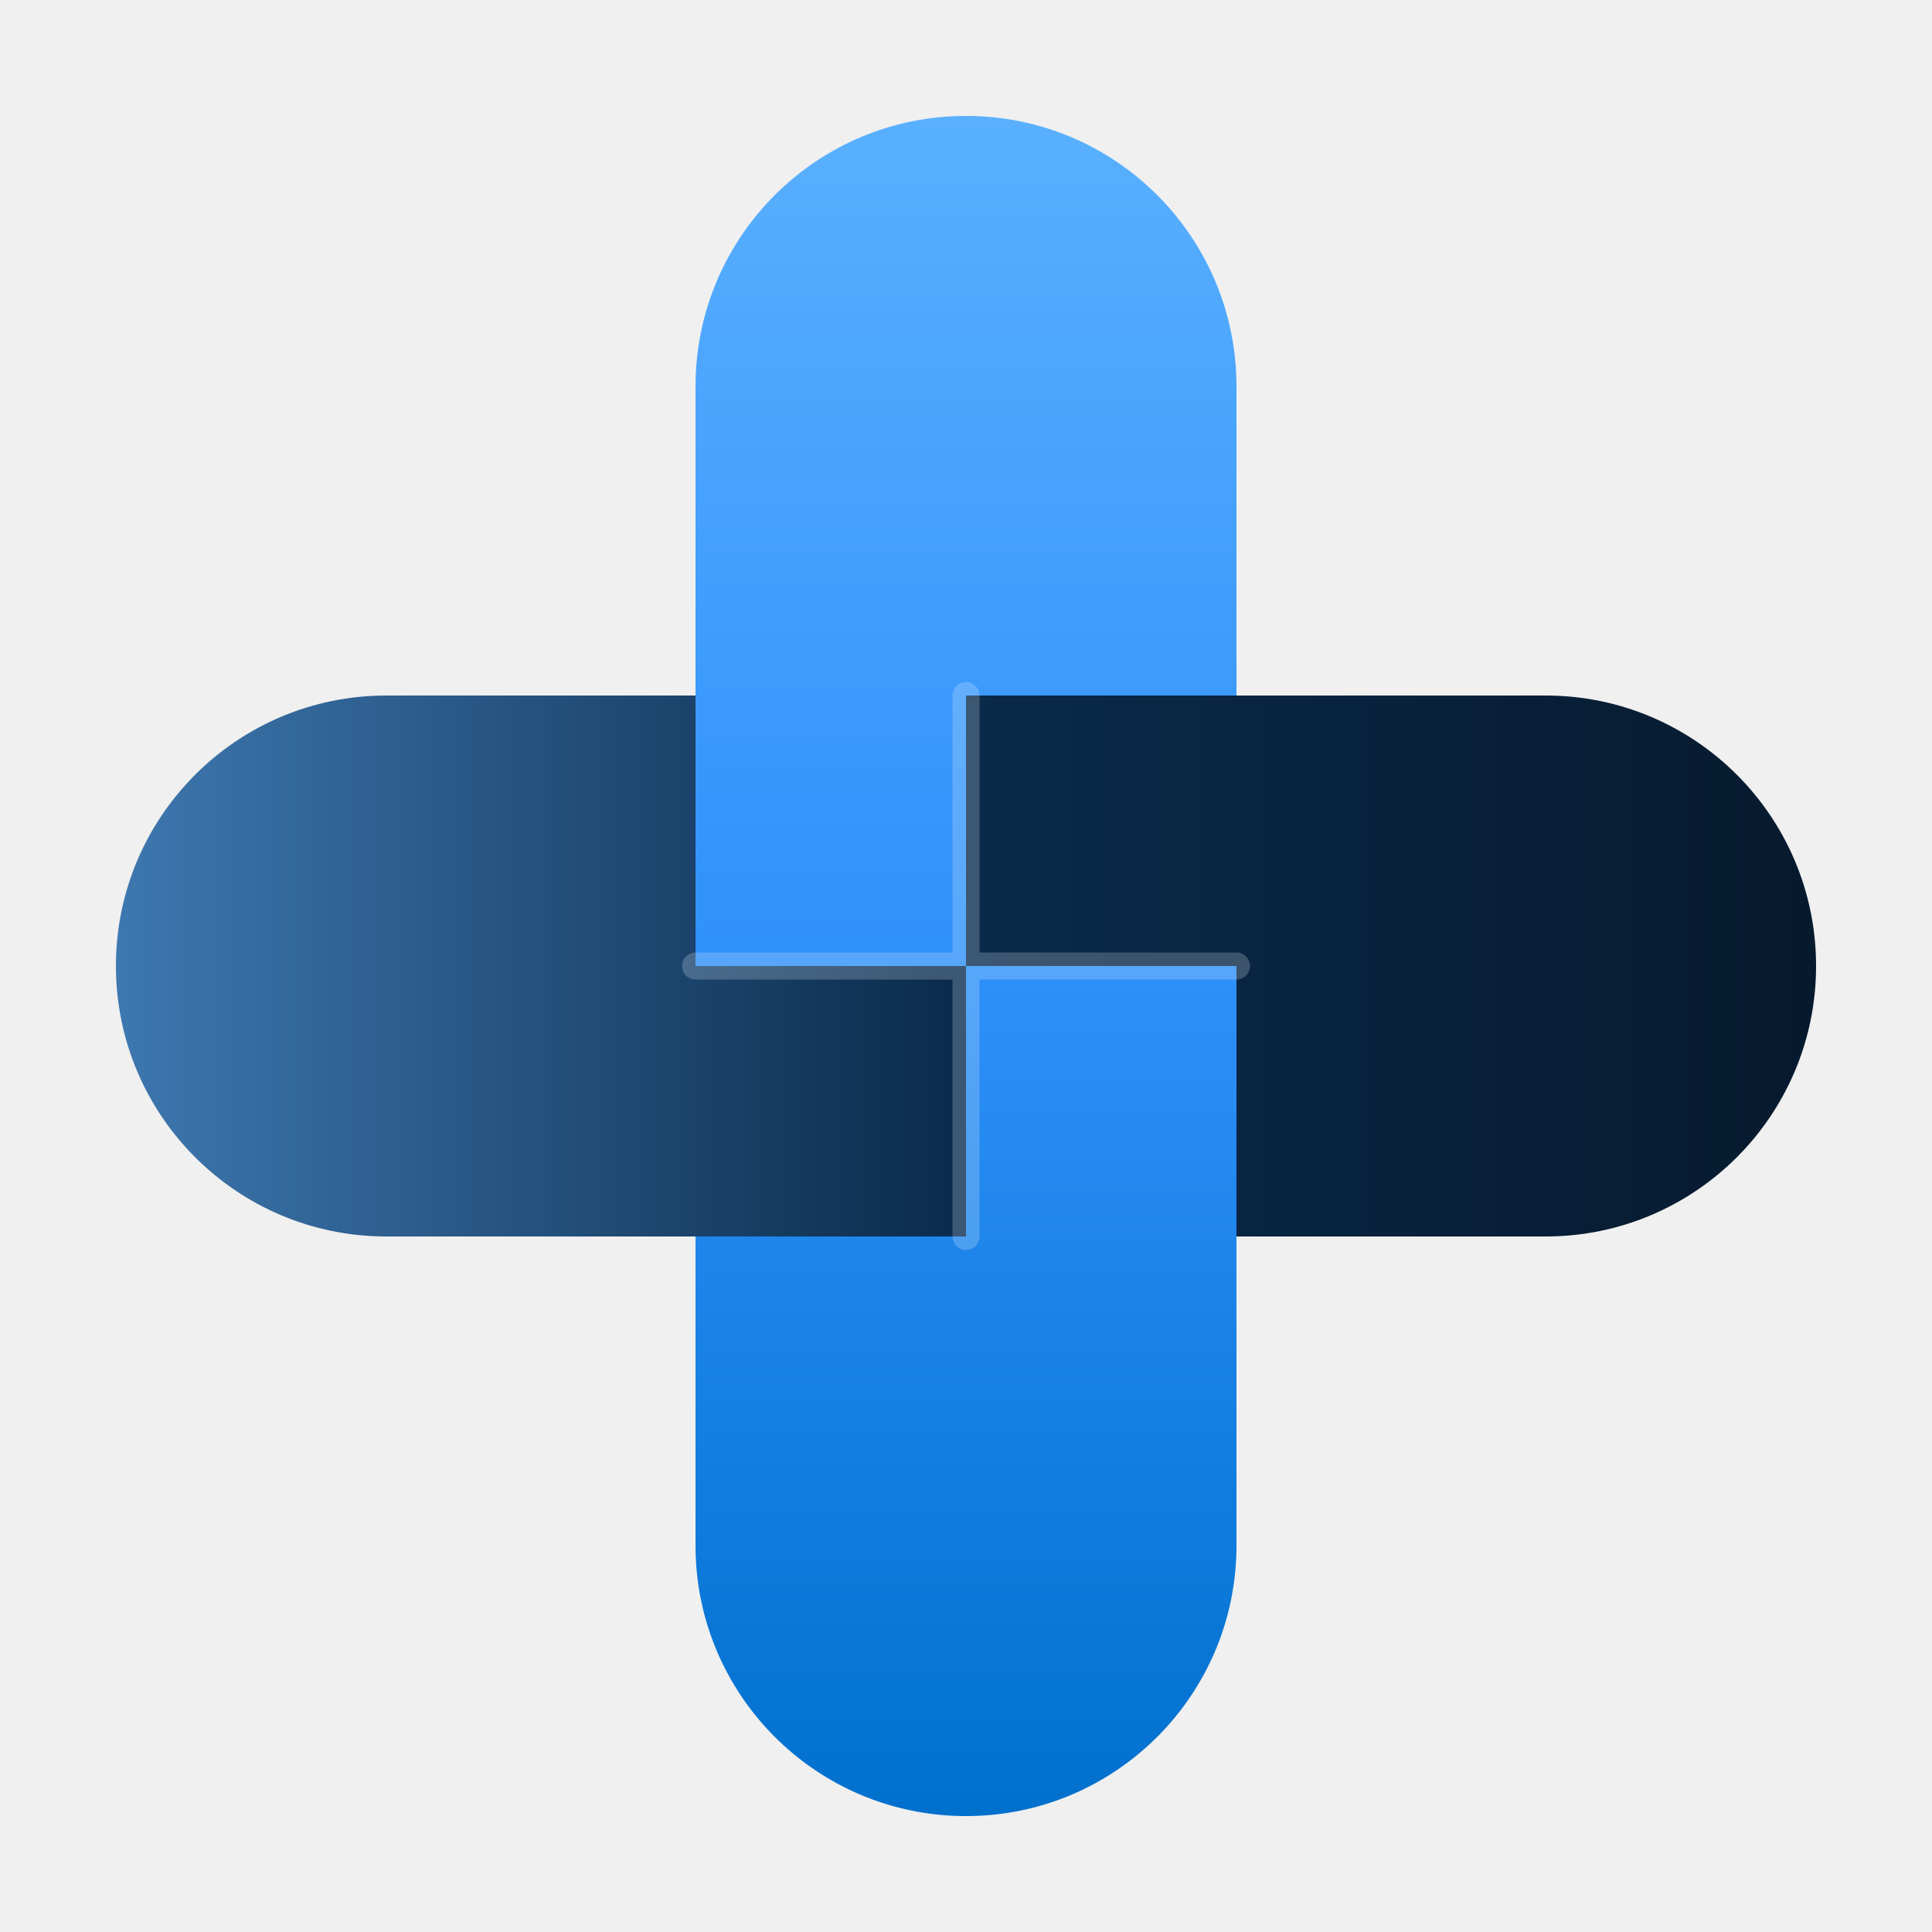
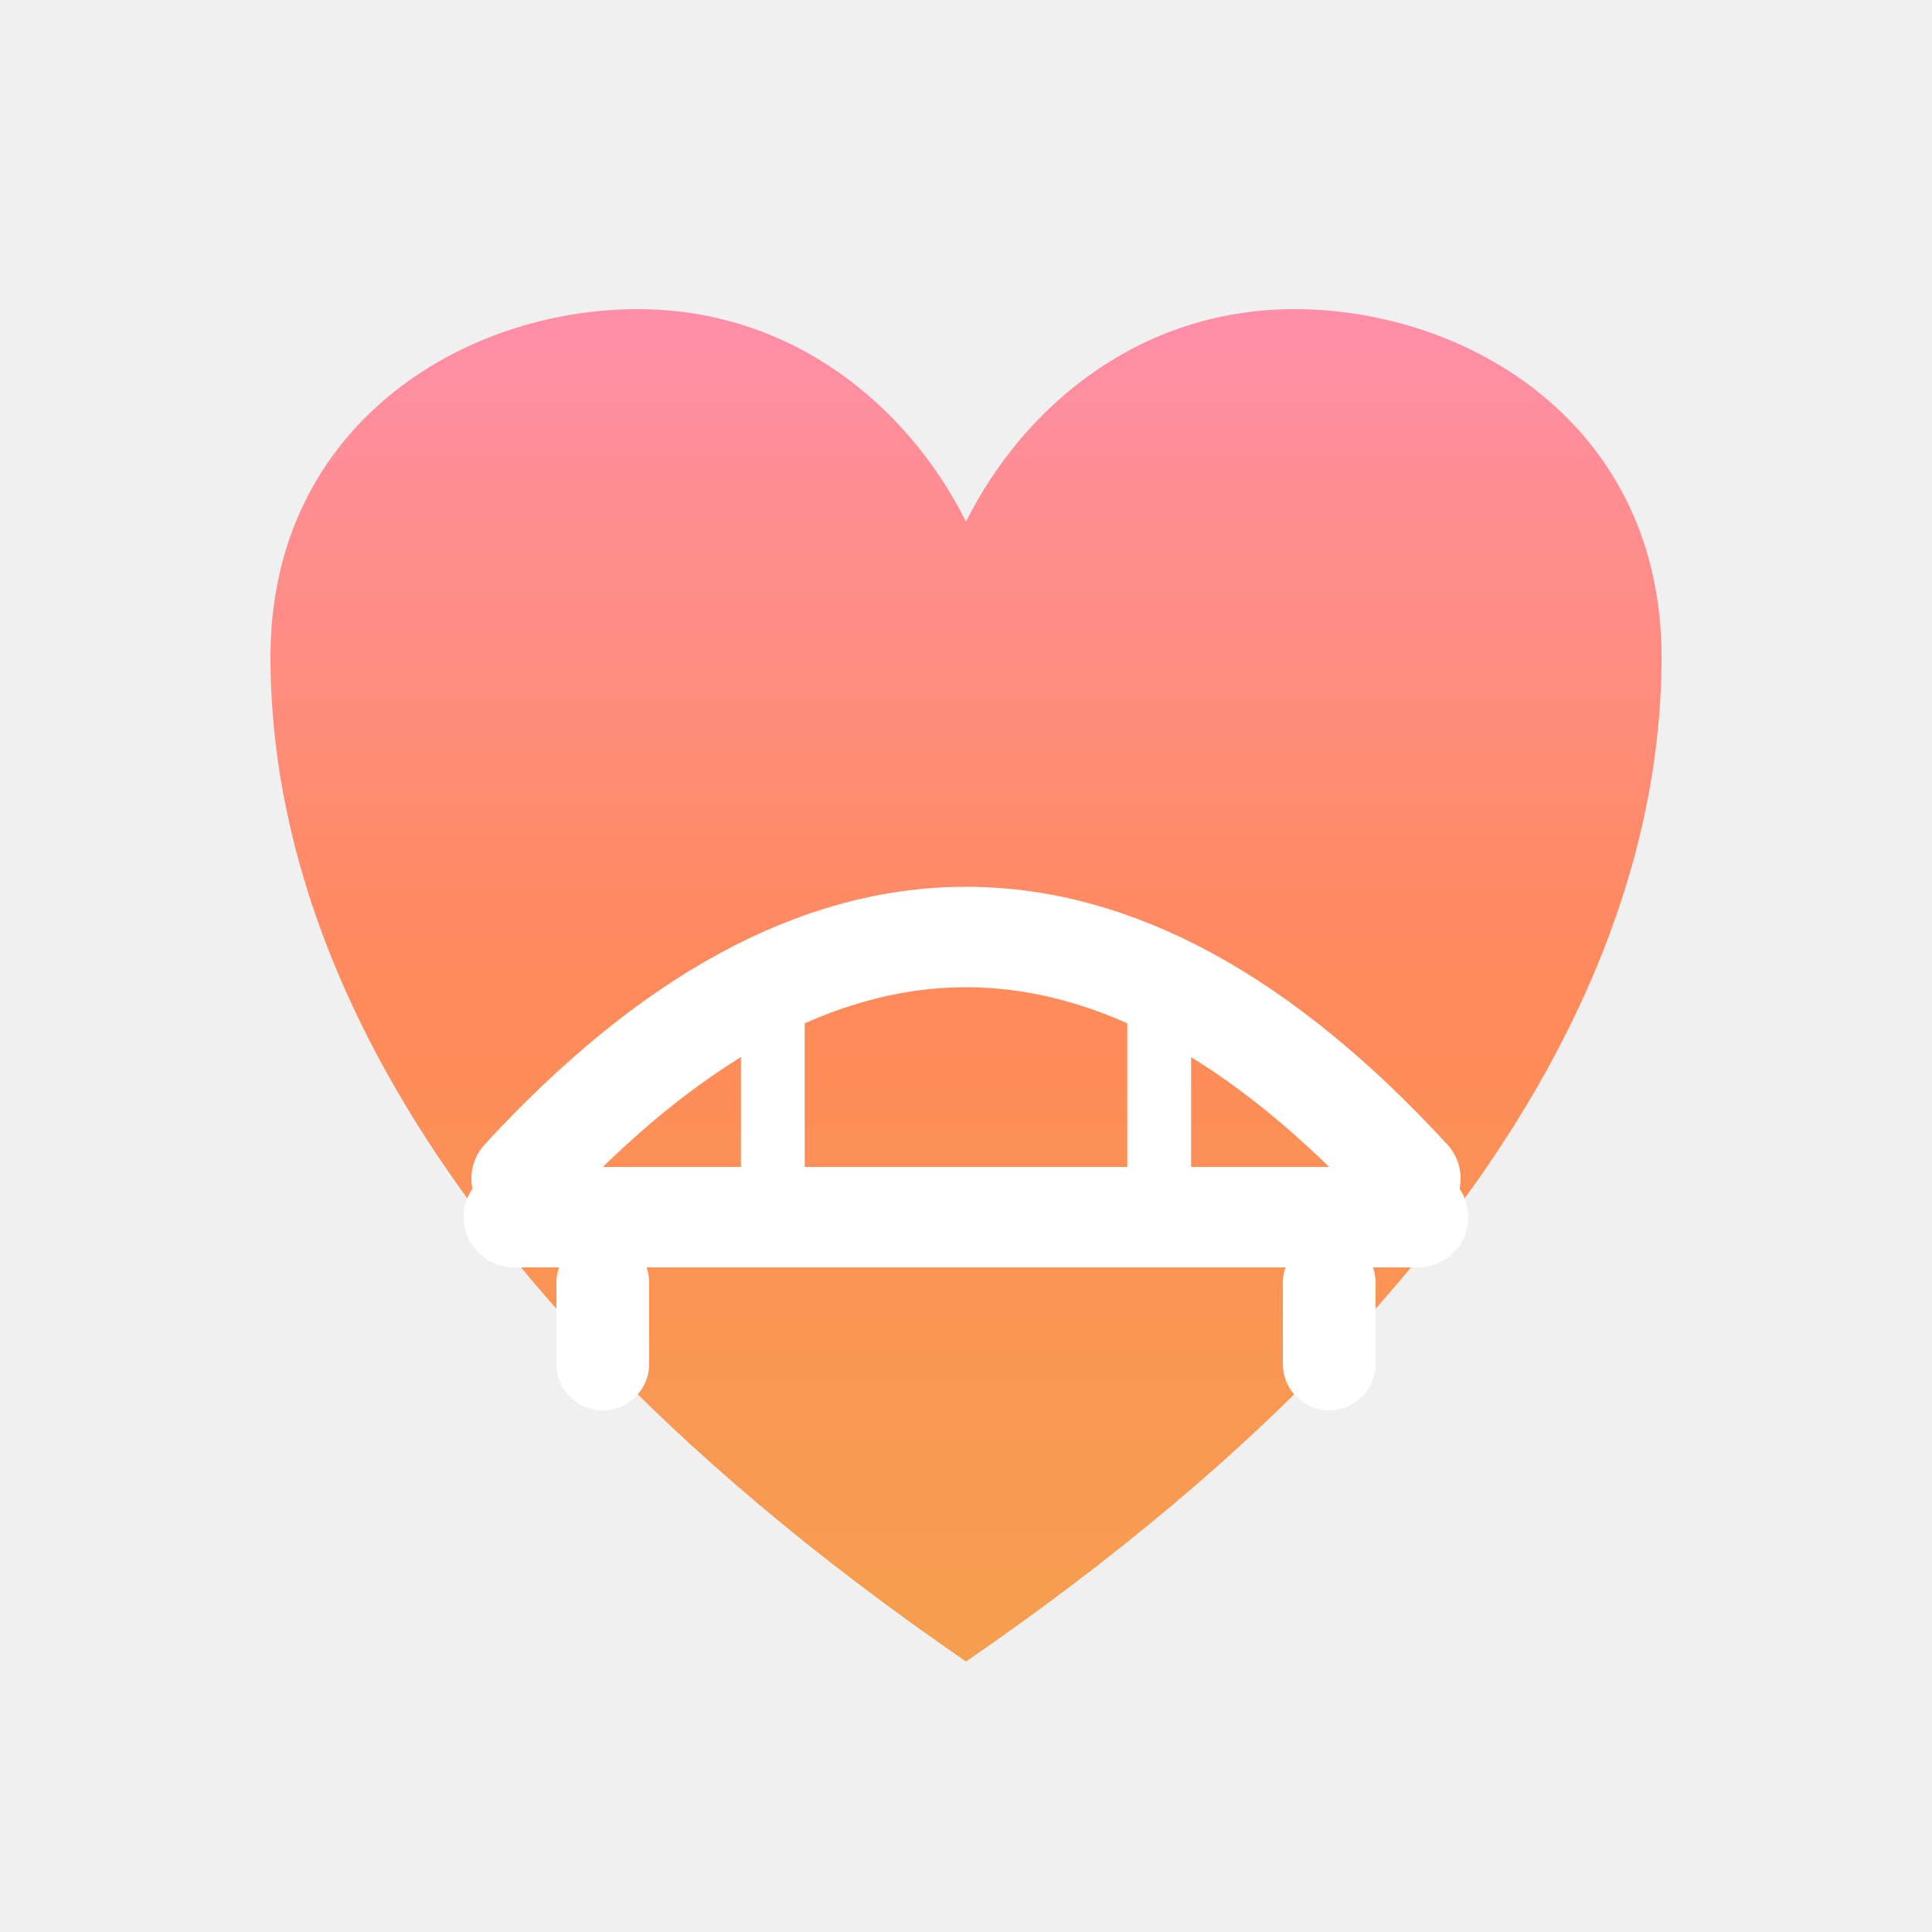
<svg xmlns="http://www.w3.org/2000/svg" viewBox="0 0 100 100" role="img" aria-label="MedBridge Tourism">
  <defs>
-     <linearGradient id="mV" x1="50" y1="6" x2="50" y2="94" gradientUnits="userSpaceOnUse">
-       <stop offset="0" stop-color="#5AB0FF" />
-       <stop offset="0.5" stop-color="#2E90FA" />
-       <stop offset="1" stop-color="#0070CD" />
+     <linearGradient id="mbHeart" x1="50" y1="12" x2="50" y2="90" gradientUnits="userSpaceOnUse">
+       <stop offset="0" stop-color="#FF8FB1" />
+       <stop offset="0.5" stop-color="#FF8A5B" />
+       <stop offset="1" stop-color="#F4A24C" />
    </linearGradient>
-     <linearGradient id="mH" x1="6" y1="50" x2="94" y2="50" gradientUnits="userSpaceOnUse">
-       <stop offset="0" stop-color="#3E78B0" />
-       <stop offset="0.5" stop-color="#0A2A4A" />
-       <stop offset="1" stop-color="#061A2E" />
-     </linearGradient>
-     <clipPath id="mHtop">
-       <rect x="50" y="36" width="14" height="14" />
-       <rect x="36" y="50" width="14" height="14" />
-     </clipPath>
  </defs>
-   <rect x="6" y="36" width="88" height="28" rx="14" fill="url(#mH)" />
-   <rect x="36" y="6" width="28" height="88" rx="14" fill="url(#mV)" />
-   <g clip-path="url(#mHtop)">
-     <rect x="6" y="36" width="88" height="28" rx="14" fill="url(#mH)" />
+   <path fill="url(#mbHeart)" d="M50 86C18 64 14 44 14 34C14 22 24 16 33 16C41 16 47 21 50 27C53 21 59 16 67 16C76 16 86 22 86 34C86 44 82 64 50 86Z" />
+   <g fill="#ffffff" stroke="#ffffff" stroke-linecap="round">
+     <path d="M27 61 Q50 36 73 61" fill="none" stroke-width="5.2" />
+     <rect x="24" y="60.4" width="52" height="5.2" rx="2.6" stroke="none" />
+     <path d="M40 61 V51 M60 61 V51" stroke-width="3.3" />
+     <rect x="28.8" y="64" width="4.8" height="9" rx="2.4" stroke="none" />
+     <rect x="66.4" y="64" width="4.8" height="9" rx="2.4" stroke="none" />
  </g>
-   <path d="M50 36 V64 M36 50 H64" stroke="#EFF8FF" stroke-opacity="0.22" stroke-width="1.4" stroke-linecap="round" />
</svg>
